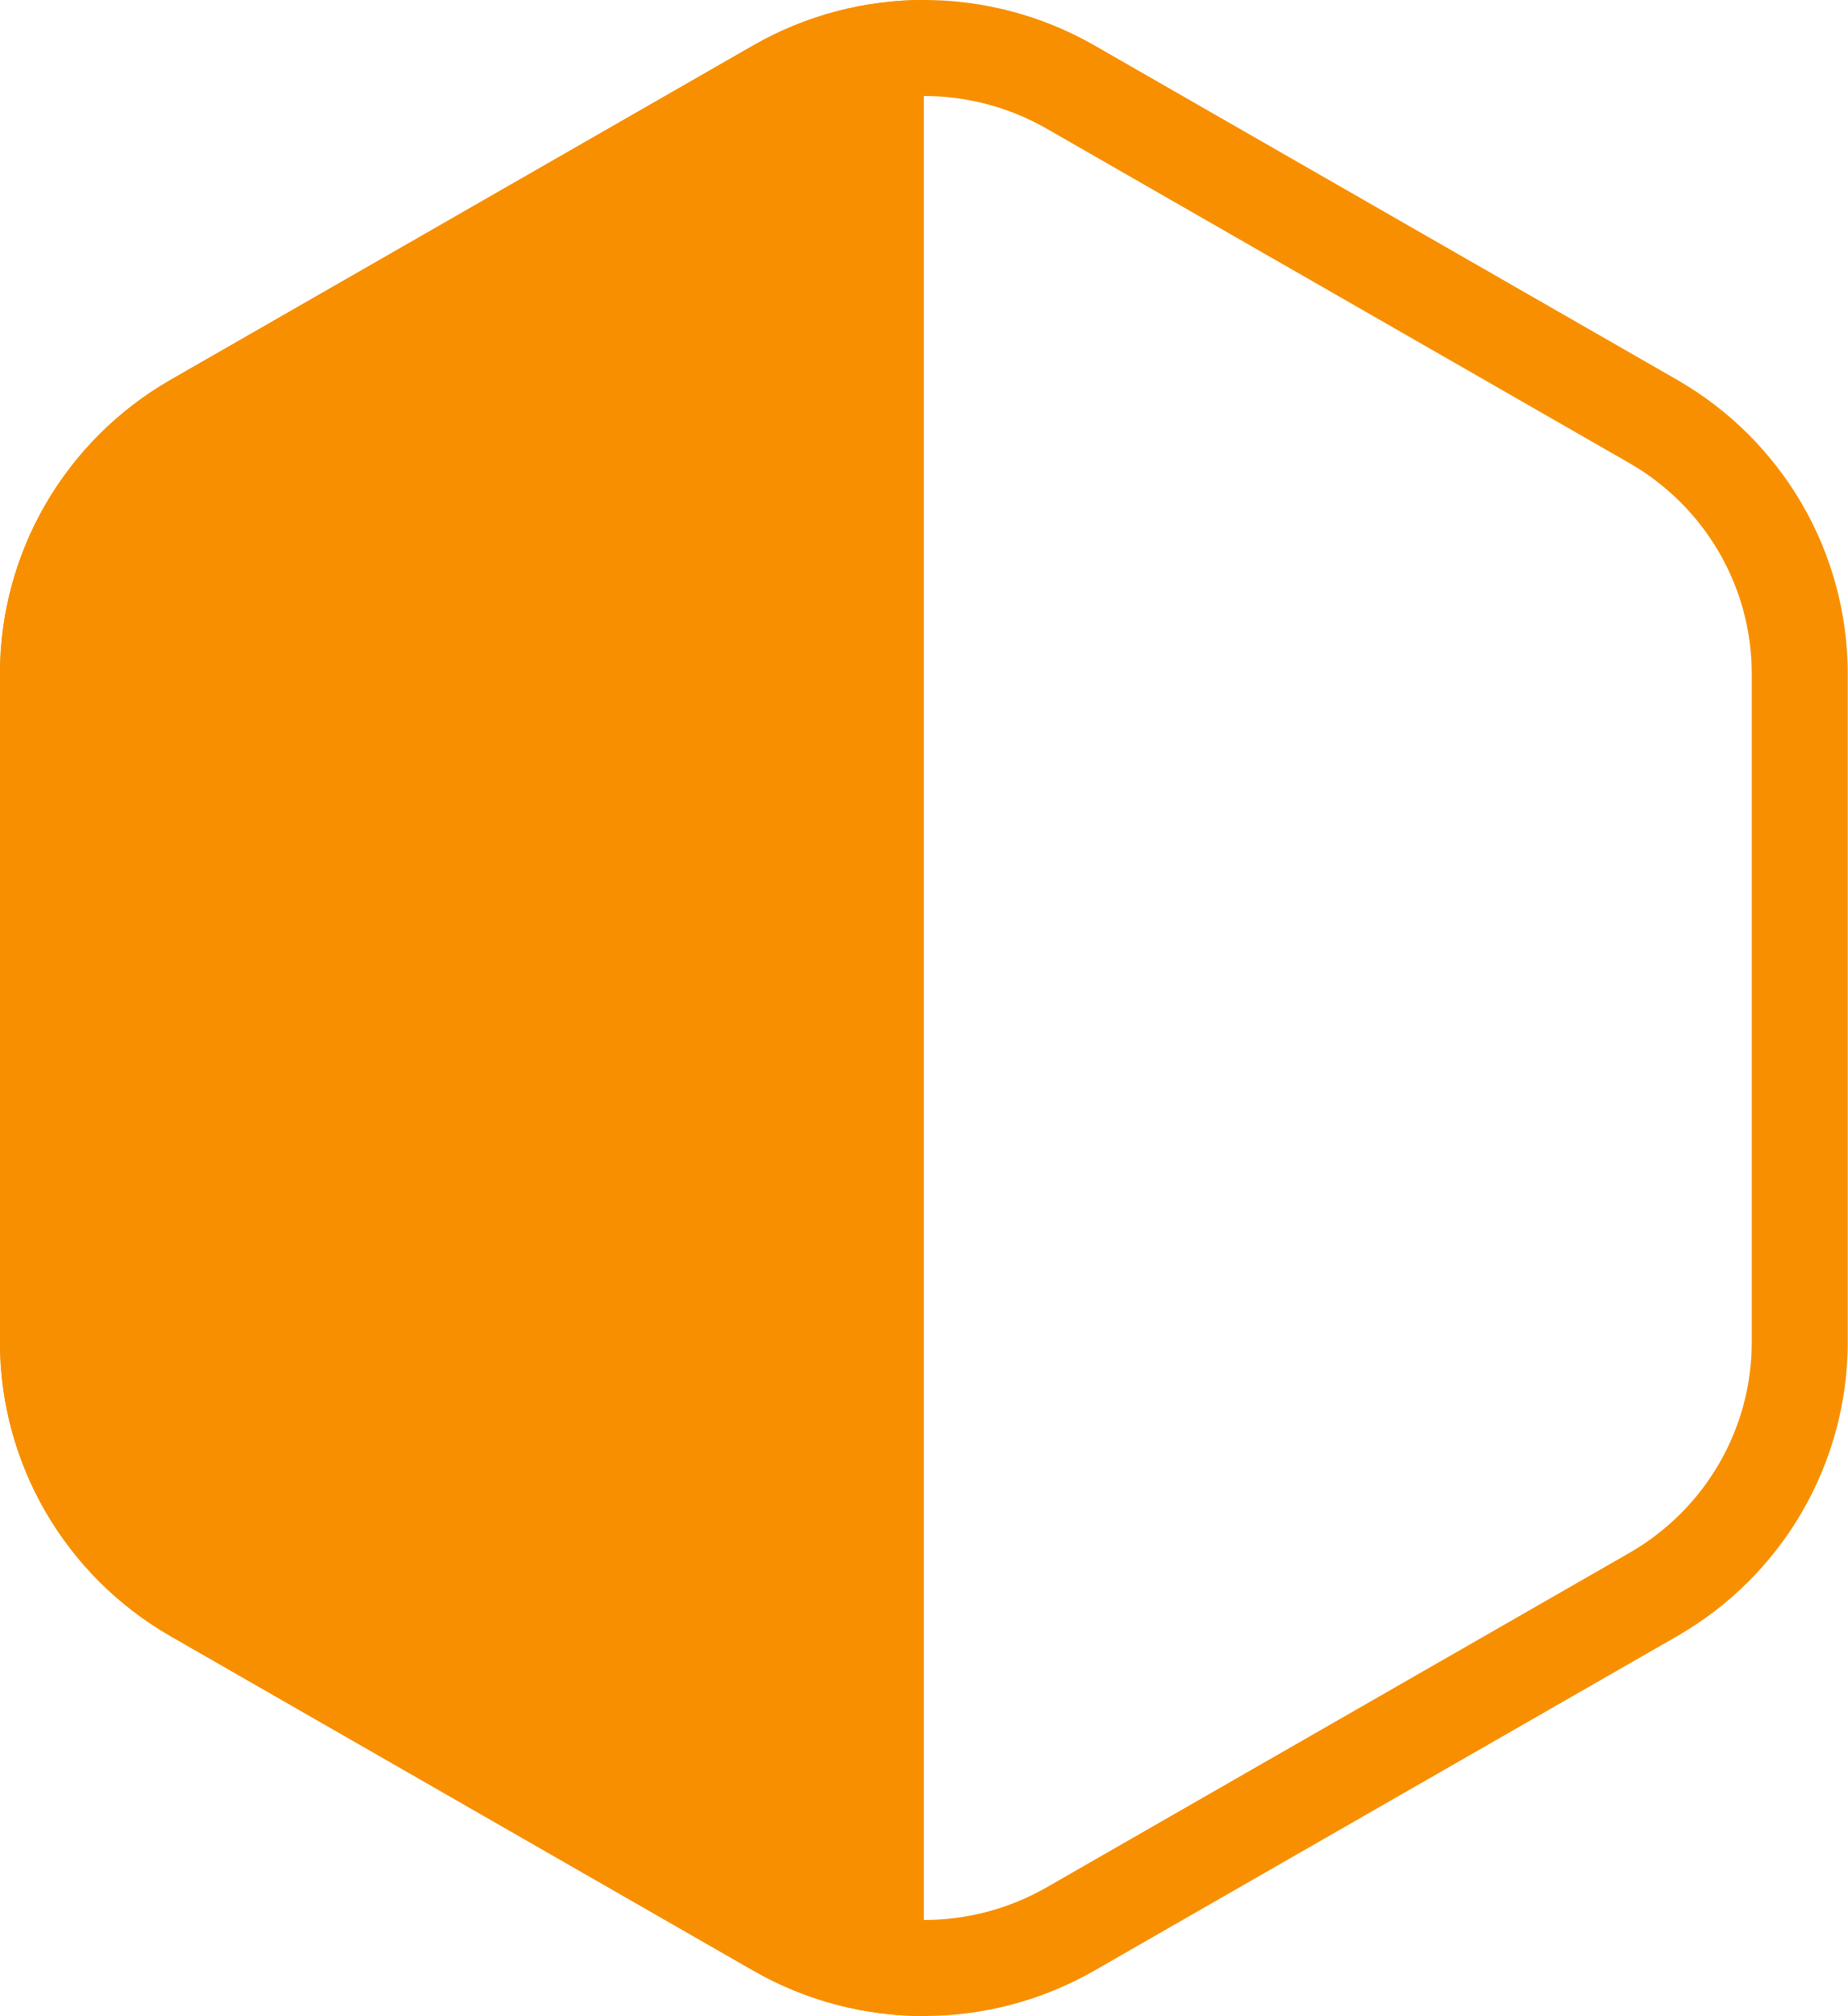
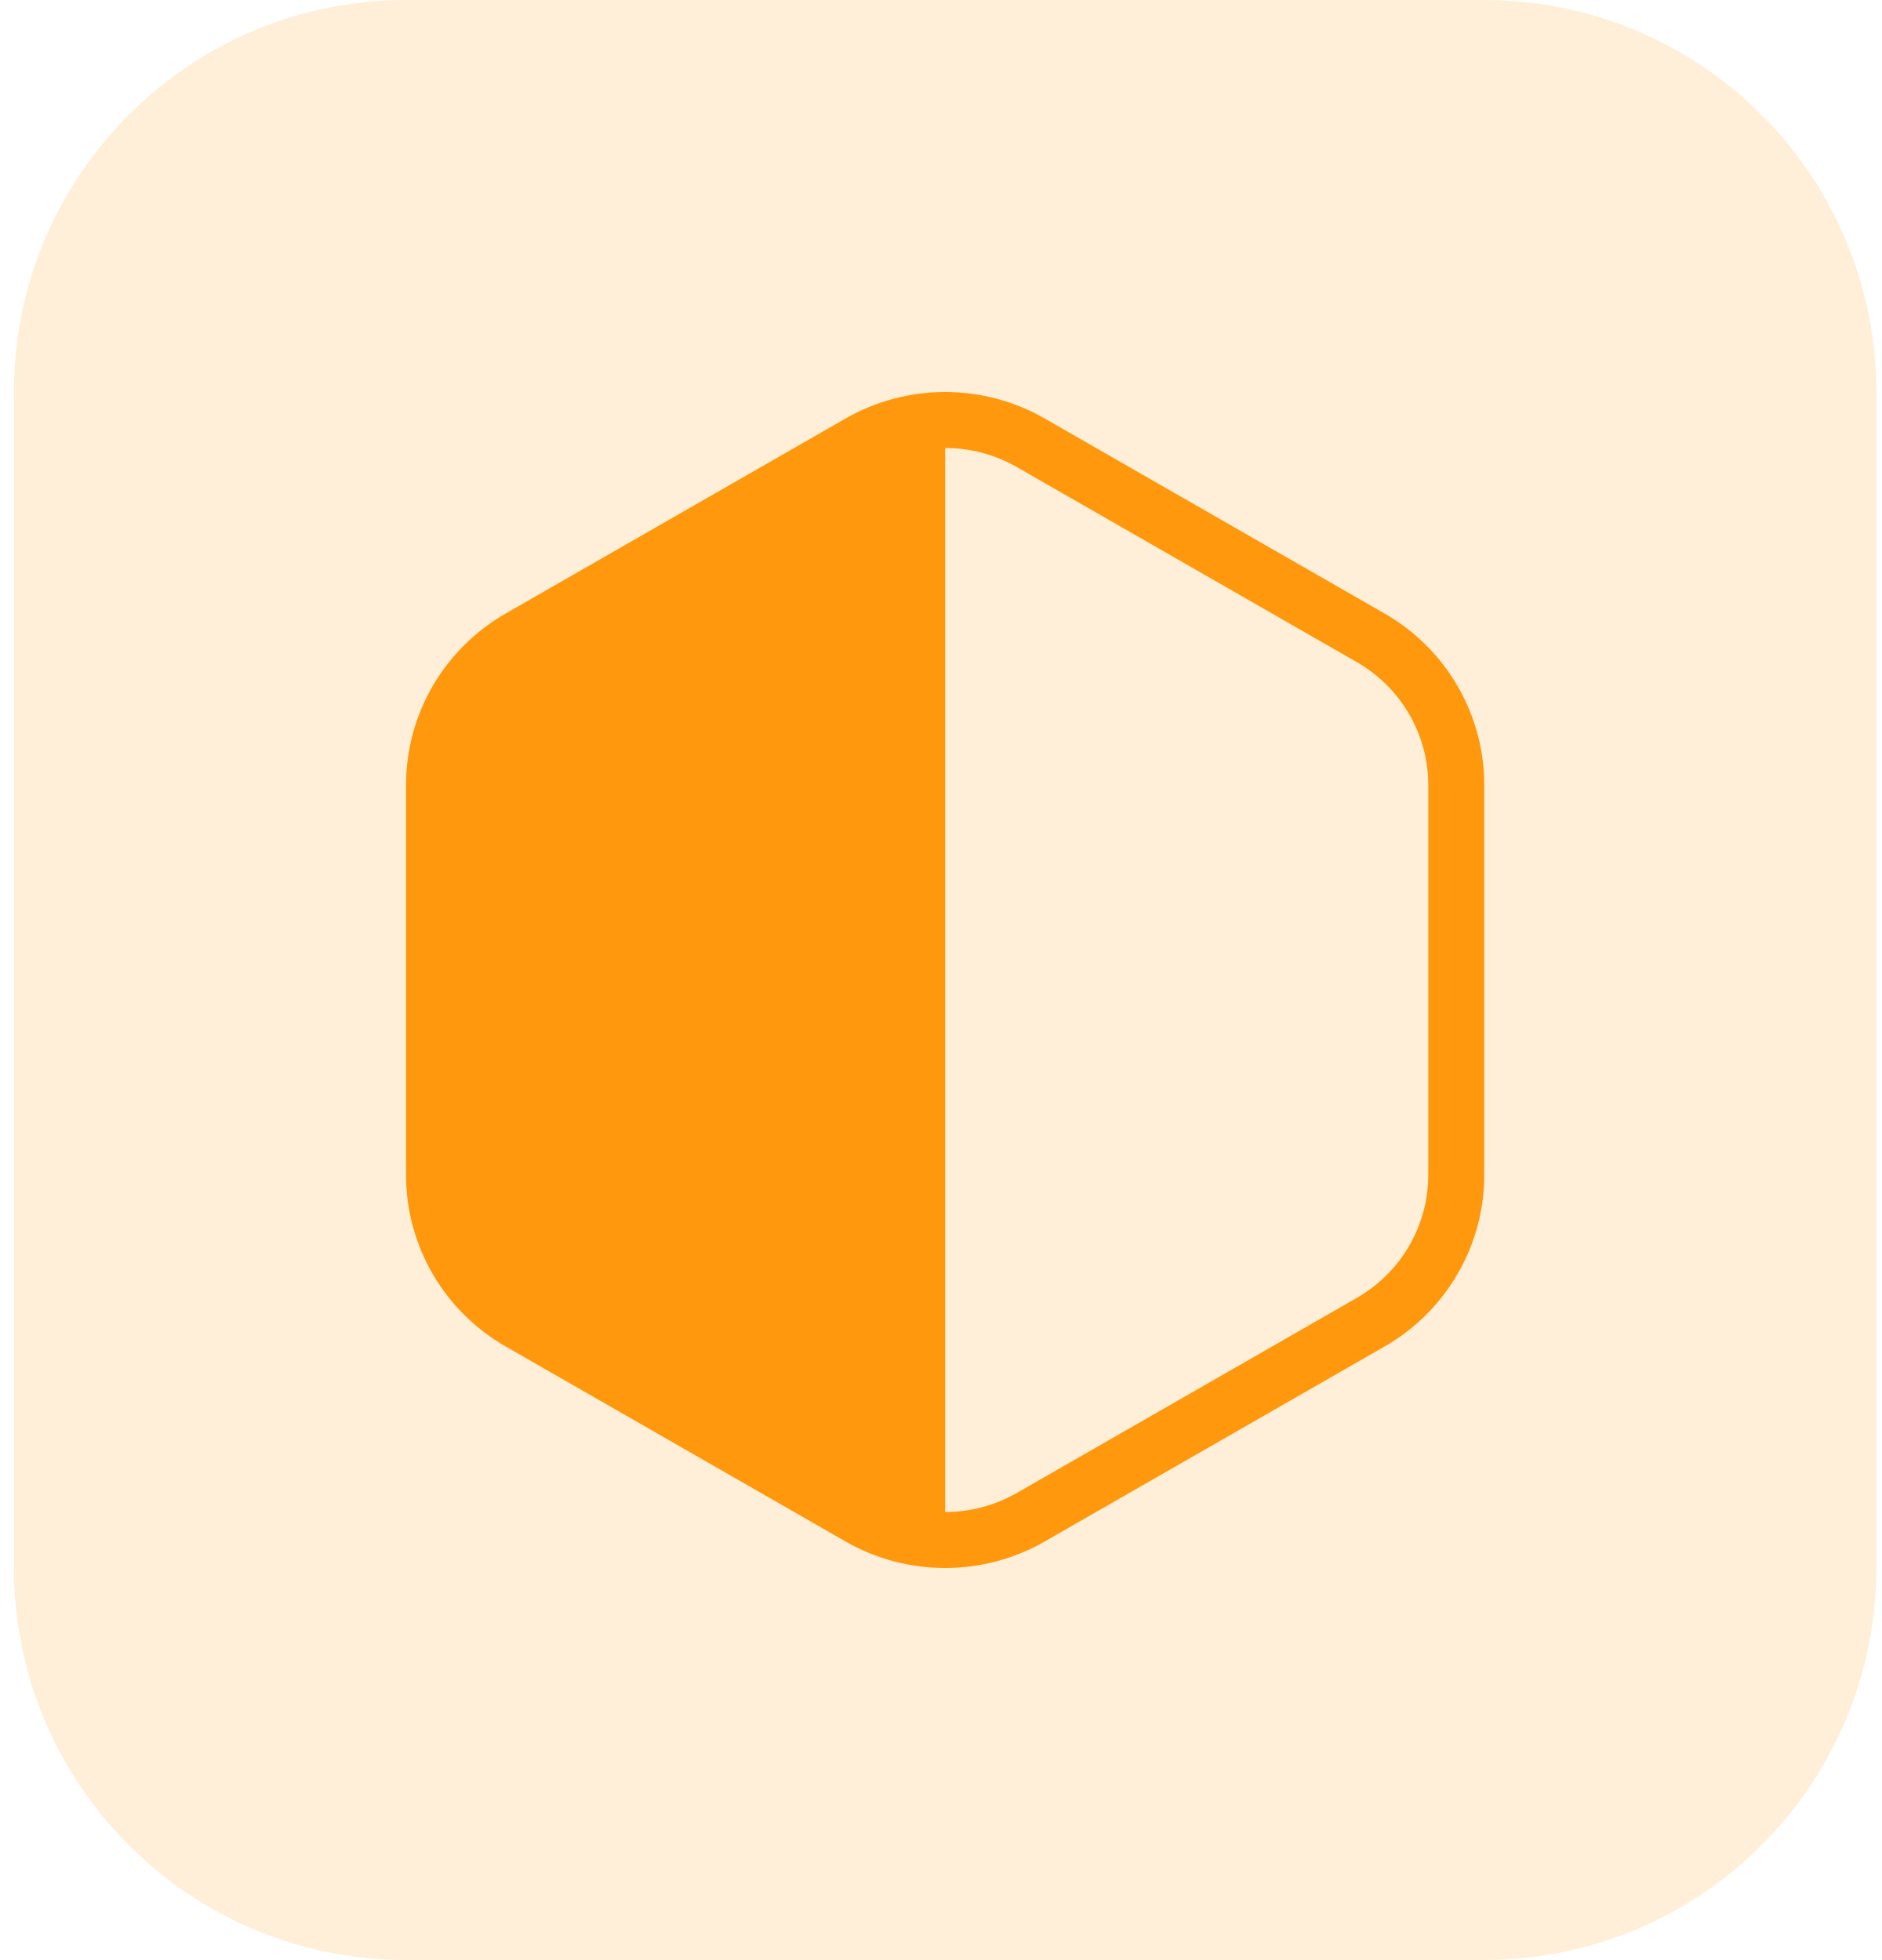
- <svg xmlns="http://www.w3.org/2000/svg" width="77" height="84" viewBox="0 0 77 84" fill="none">
-   <path d="M32.383 3.629C36.167 1.457 40.833 1.457 44.617 3.629L68.892 17.559C72.675 19.731 75 23.739 75 28.07V55.93C75 60.261 72.675 64.27 68.892 66.441L44.617 80.371C40.833 82.543 36.167 82.543 32.383 80.371L8.108 66.441C4.325 64.27 2 60.261 2 55.93V28.07C2 23.739 4.325 19.731 8.108 17.559L32.383 3.629Z" stroke="#F88F01" stroke-width="4" />
-   <path d="M38.5 84C36.044 84 33.588 83.369 31.387 82.106L7.113 68.176C2.711 65.65 0 60.982 0 55.93V28.07C0 23.019 2.711 18.351 7.113 15.825L31.387 1.895C33.588 0.632 36.044 0 38.5 0L38.5 84Z" fill="#F88F01" />
+ <svg xmlns="http://www.w3.org/2000/svg" width="96" height="100" viewBox="0 0 96 100" fill="none">
+   <path d="M0.711 20C0.711 8.954 9.665 0 20.711 0H75.711C86.757 0 95.711 8.954 95.711 20V80C95.711 91.046 86.757 100 75.711 100H20.711C9.665 100 0.711 91.046 0.711 80V20Z" fill="#FF9500" fill-opacity="0.15" />
+   <path fill-rule="evenodd" clip-rule="evenodd" d="M20.711 40.05C20.711 36.442 22.648 33.107 25.792 31.303L43.13 21.353C46.274 19.549 50.148 19.549 53.292 21.353L70.63 31.303C73.774 33.107 75.711 36.442 75.711 40.05V59.95C75.711 63.558 73.774 66.892 70.63 68.697L53.292 78.647C51.72 79.549 49.965 80 48.211 80C46.456 80 44.702 79.549 43.13 78.647L25.792 68.697C22.648 66.893 20.711 63.558 20.711 59.95V40.05ZM51.87 23.831L69.208 33.781C71.469 35.079 72.854 37.471 72.854 40.05V59.95C72.854 62.529 71.469 64.921 69.208 66.219L51.87 76.169C50.738 76.818 49.474 77.143 48.211 77.143L48.211 22.857C49.474 22.857 50.738 23.182 51.87 23.831Z" fill="#FF980C" />
</svg>
